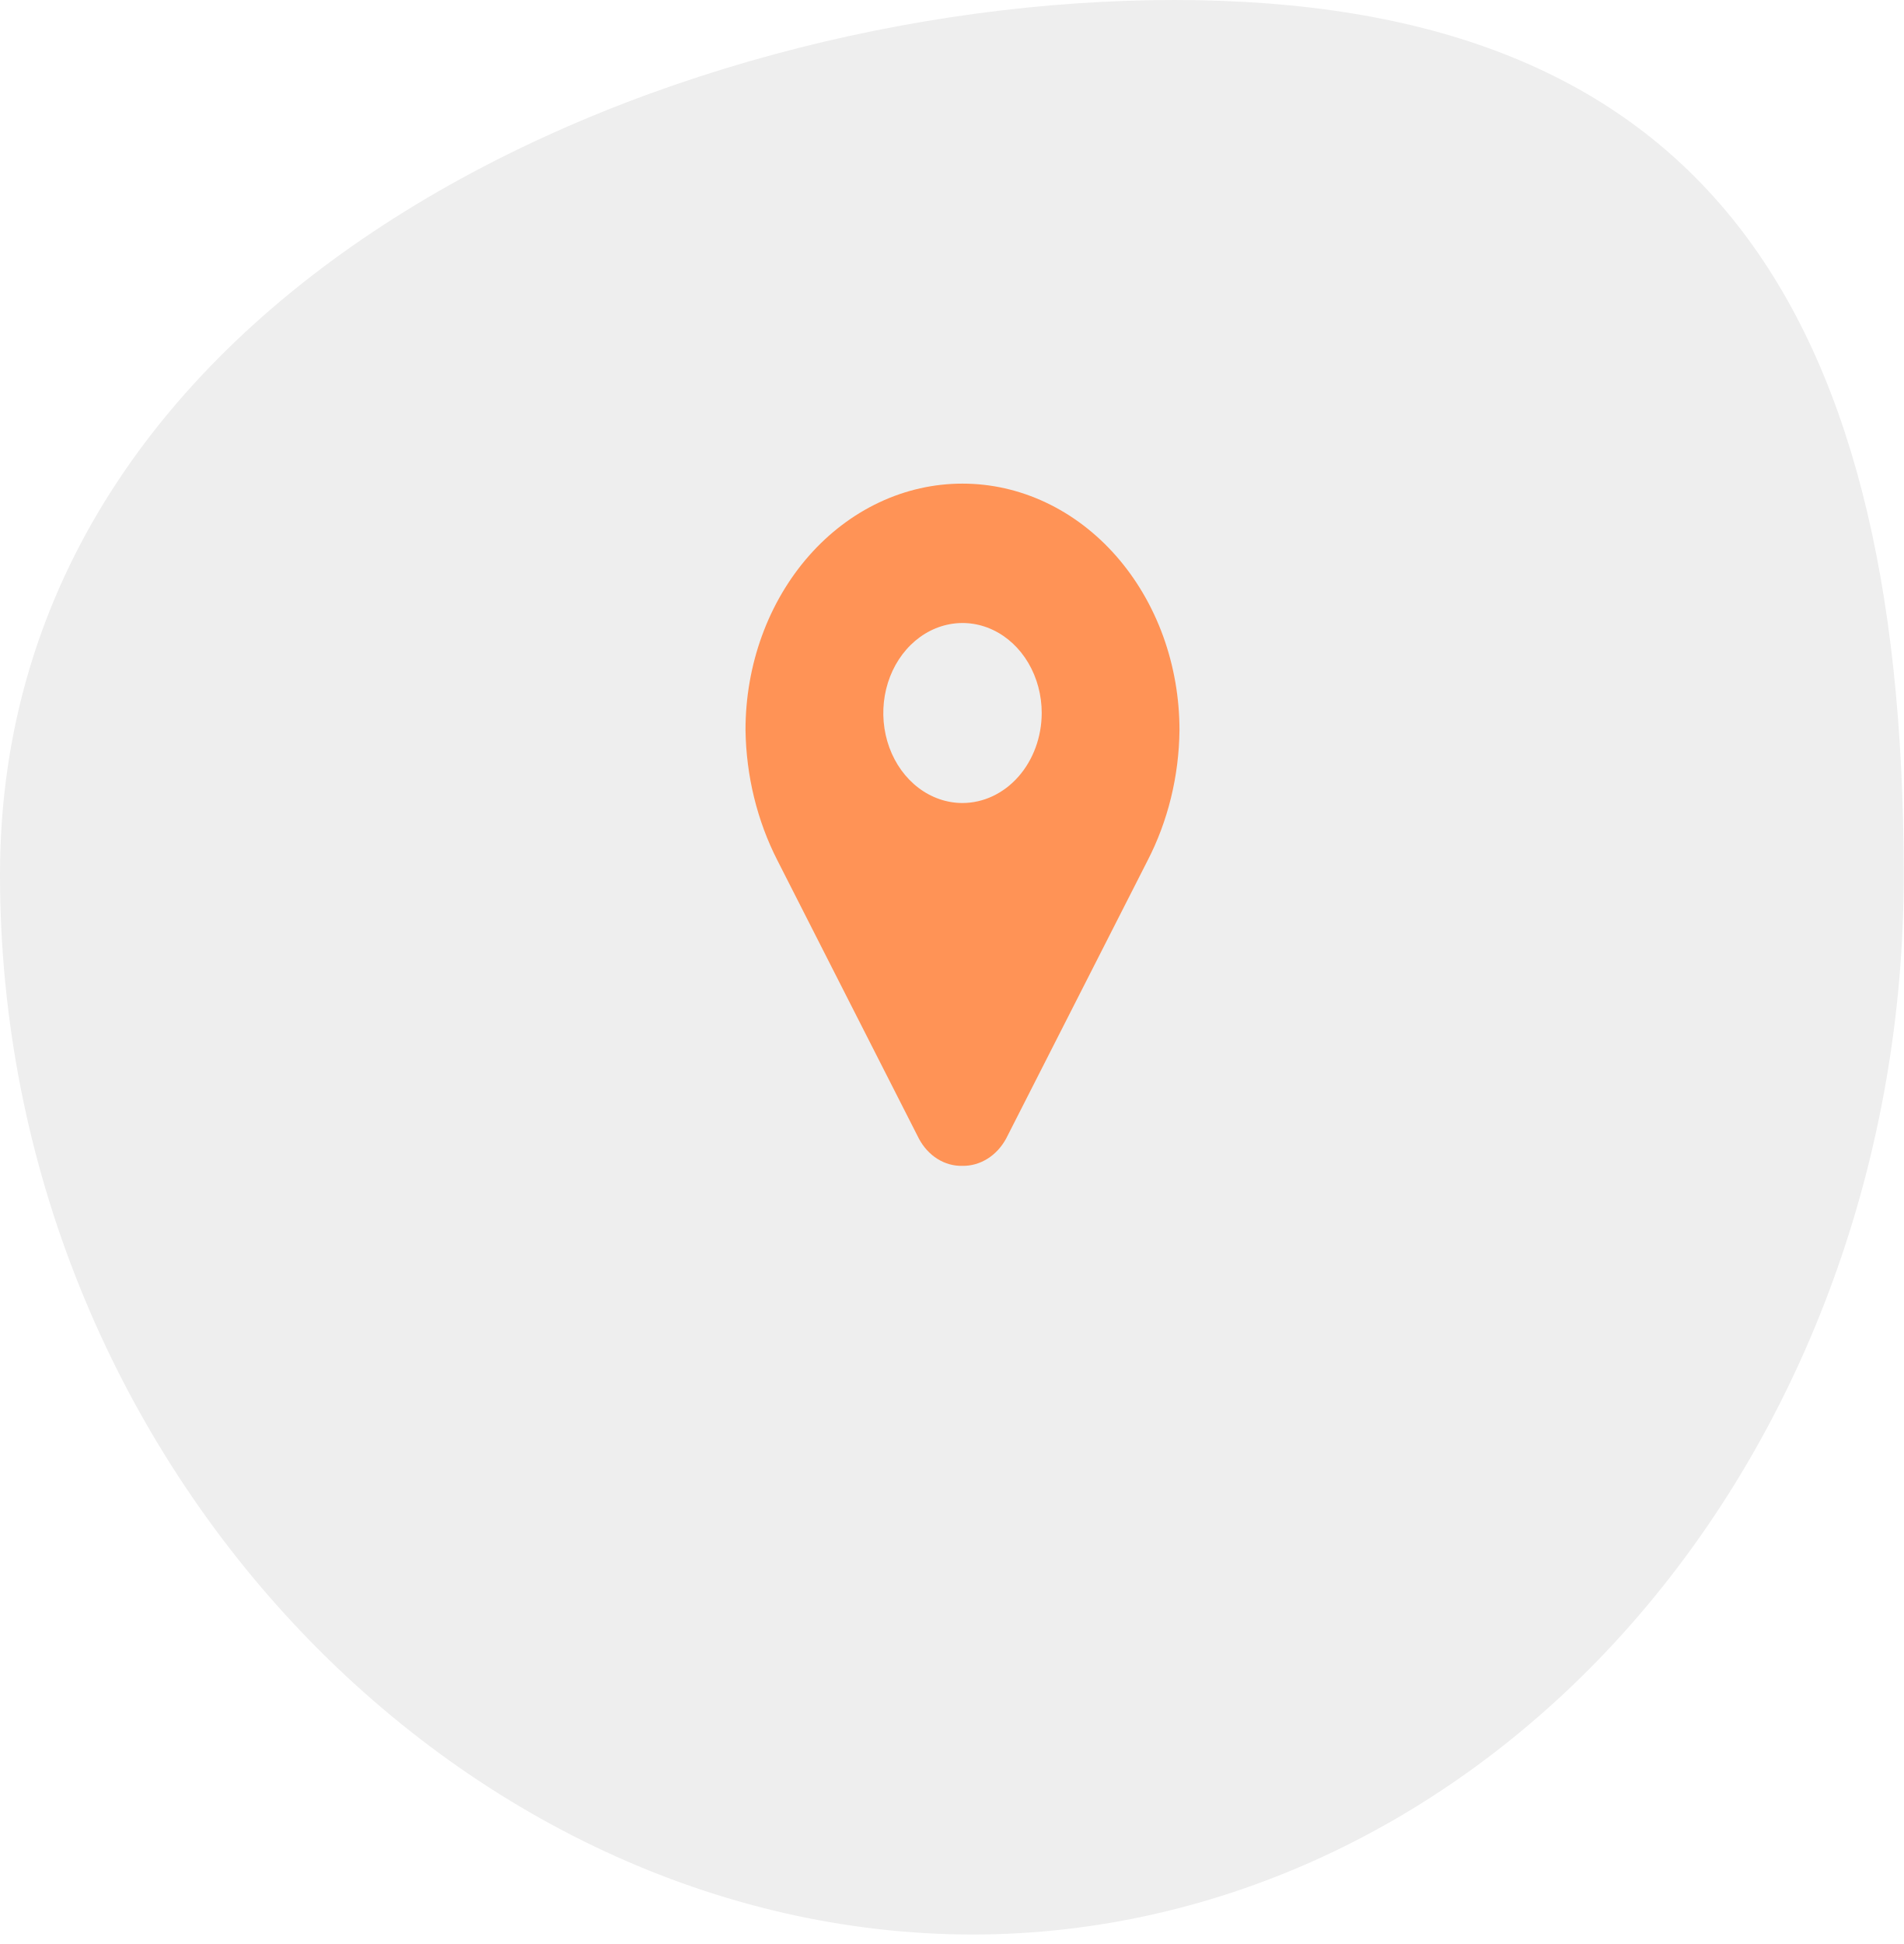
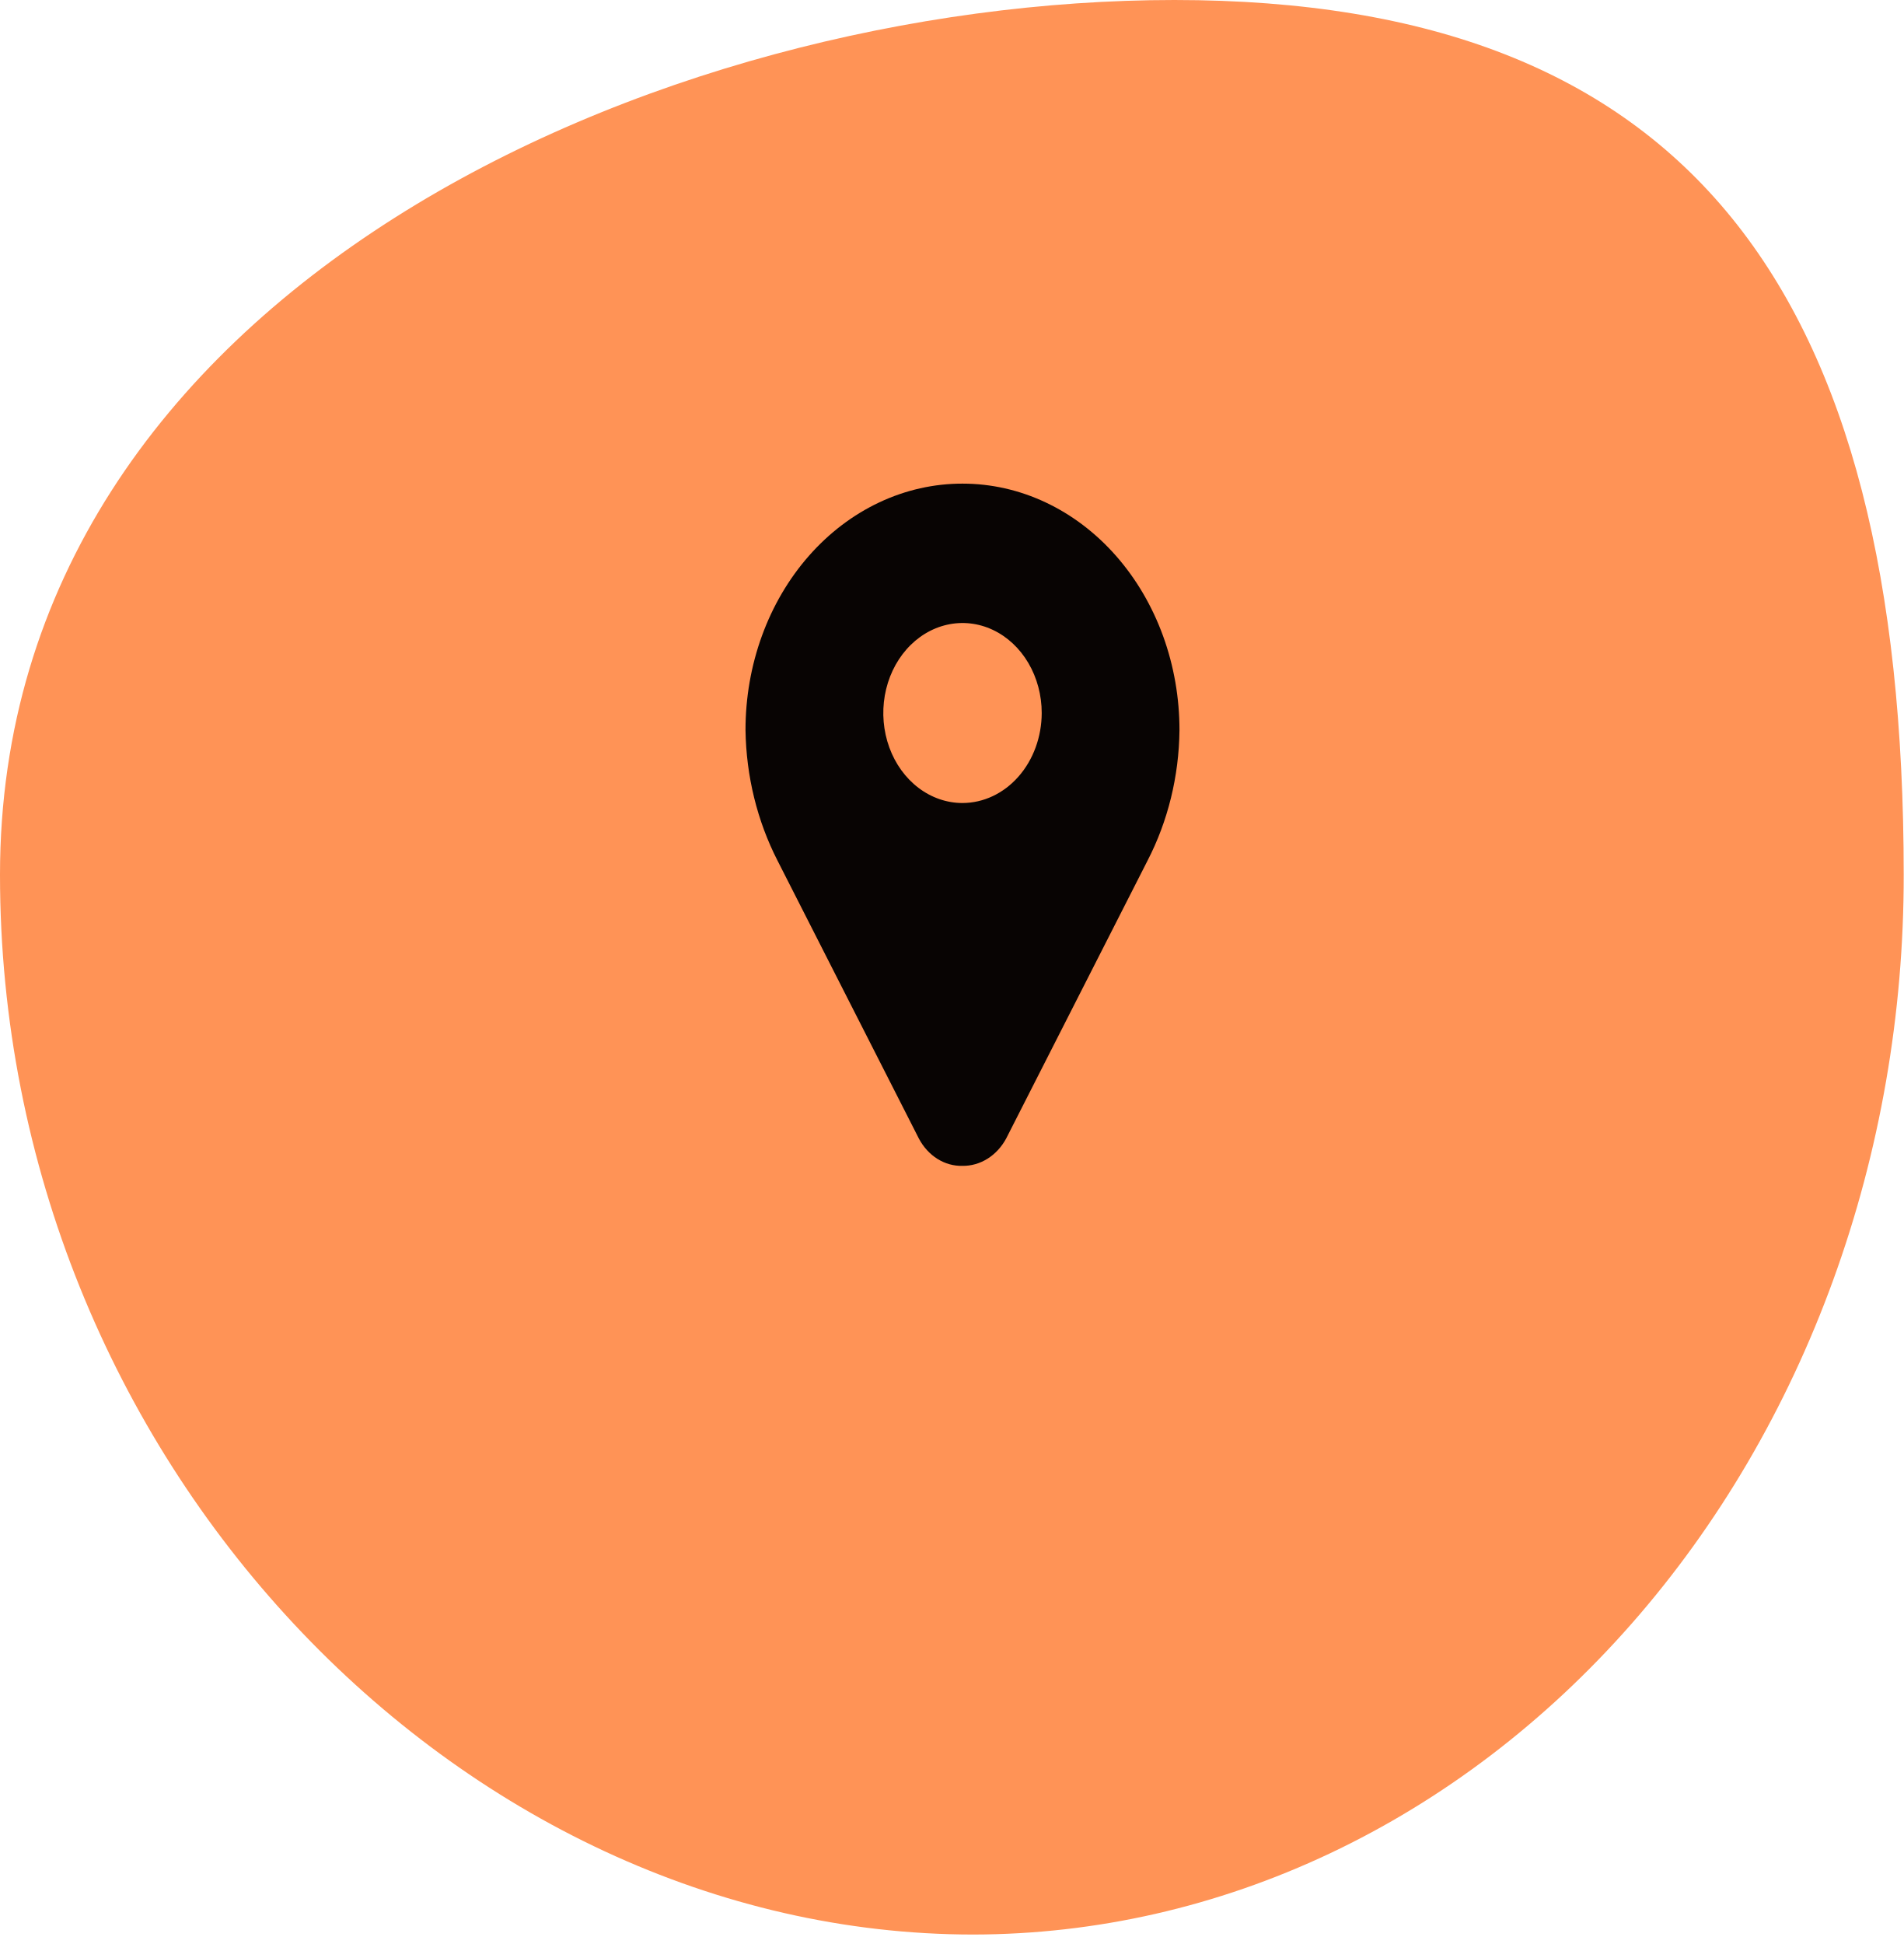
<svg xmlns="http://www.w3.org/2000/svg" width="143" height="146" viewBox="0 0 143 146" fill="none">
-   <path d="M88.213 0C126.807 0 143 21.734 143 65.694C143.012 76.133 141.214 86.473 137.708 96.122C134.203 105.772 129.059 114.543 122.57 121.934C116.081 129.325 108.374 135.191 99.889 139.199C91.404 143.206 82.308 145.275 73.119 145.289C34.525 145.289 0 109.652 0 65.694C0 21.735 49.619 0 88.213 0Z" fill="#EEEEEE" />
-   <path d="M72.3 36.322C70.159 36.319 68.038 36.796 66.059 37.725C64.08 38.655 62.282 40.019 60.768 41.739C59.254 43.459 58.053 45.502 57.235 47.75C56.417 49.998 55.997 52.408 56 54.84C56.051 58.282 56.877 61.65 58.4 64.625L69.025 85.514C69.364 86.153 69.845 86.678 70.42 87.038C70.995 87.397 71.644 87.577 72.3 87.559C72.955 87.568 73.6 87.384 74.174 87.026C74.748 86.668 75.23 86.147 75.575 85.514L86.198 64.638C87.733 61.668 88.56 58.295 88.598 54.852C88.601 52.419 88.181 50.009 87.364 47.76C86.546 45.511 85.345 43.468 83.832 41.747C82.318 40.026 80.52 38.661 78.541 37.73C76.563 36.799 74.442 36.321 72.3 36.322ZM72.3 60.309C71.123 60.309 69.973 59.913 68.994 59.17C68.016 58.428 67.253 57.372 66.803 56.137C66.353 54.901 66.235 53.542 66.464 52.231C66.694 50.92 67.261 49.715 68.093 48.77C68.925 47.825 69.985 47.181 71.139 46.92C72.293 46.659 73.49 46.793 74.577 47.305C75.664 47.816 76.594 48.683 77.247 49.794C77.901 50.906 78.25 52.213 78.25 53.55C78.246 55.341 77.618 57.058 76.503 58.325C75.388 59.592 73.877 60.305 72.3 60.309Z" fill="#FF9356" />
+   <path d="M88.213 0C126.807 0 143 21.734 143 65.694C143.012 76.133 141.214 86.473 137.708 96.122C134.203 105.772 129.059 114.543 122.57 121.934C116.081 129.325 108.374 135.191 99.889 139.199C91.404 143.206 82.308 145.275 73.119 145.289C34.525 145.289 0 109.652 0 65.694C0 21.735 49.619 0 88.213 0Z" fill="#FF9356" />
+   <path d="M72.3 36.322C70.159 36.319 68.038 36.796 66.059 37.725C64.08 38.655 62.282 40.019 60.768 41.739C59.254 43.459 58.053 45.502 57.235 47.75C56.417 49.998 55.997 52.408 56 54.84C56.051 58.282 56.877 61.65 58.4 64.625L69.025 85.514C69.364 86.153 69.845 86.678 70.42 87.038C70.995 87.397 71.644 87.577 72.3 87.559C72.955 87.568 73.6 87.384 74.174 87.026C74.748 86.668 75.23 86.147 75.575 85.514L86.198 64.638C87.733 61.668 88.56 58.295 88.598 54.852C88.601 52.419 88.181 50.009 87.364 47.76C86.546 45.511 85.345 43.468 83.832 41.747C82.318 40.026 80.52 38.661 78.541 37.73C76.563 36.799 74.442 36.321 72.3 36.322ZM72.3 60.309C71.123 60.309 69.973 59.913 68.994 59.17C68.016 58.428 67.253 57.372 66.803 56.137C66.353 54.901 66.235 53.542 66.464 52.231C66.694 50.92 67.261 49.715 68.093 48.77C68.925 47.825 69.985 47.181 71.139 46.92C72.293 46.659 73.49 46.793 74.577 47.305C75.664 47.816 76.594 48.683 77.247 49.794C77.901 50.906 78.25 52.213 78.25 53.55C78.246 55.341 77.618 57.058 76.503 58.325C75.388 59.592 73.877 60.305 72.3 60.309Z" fill="#080403" />
</svg>
